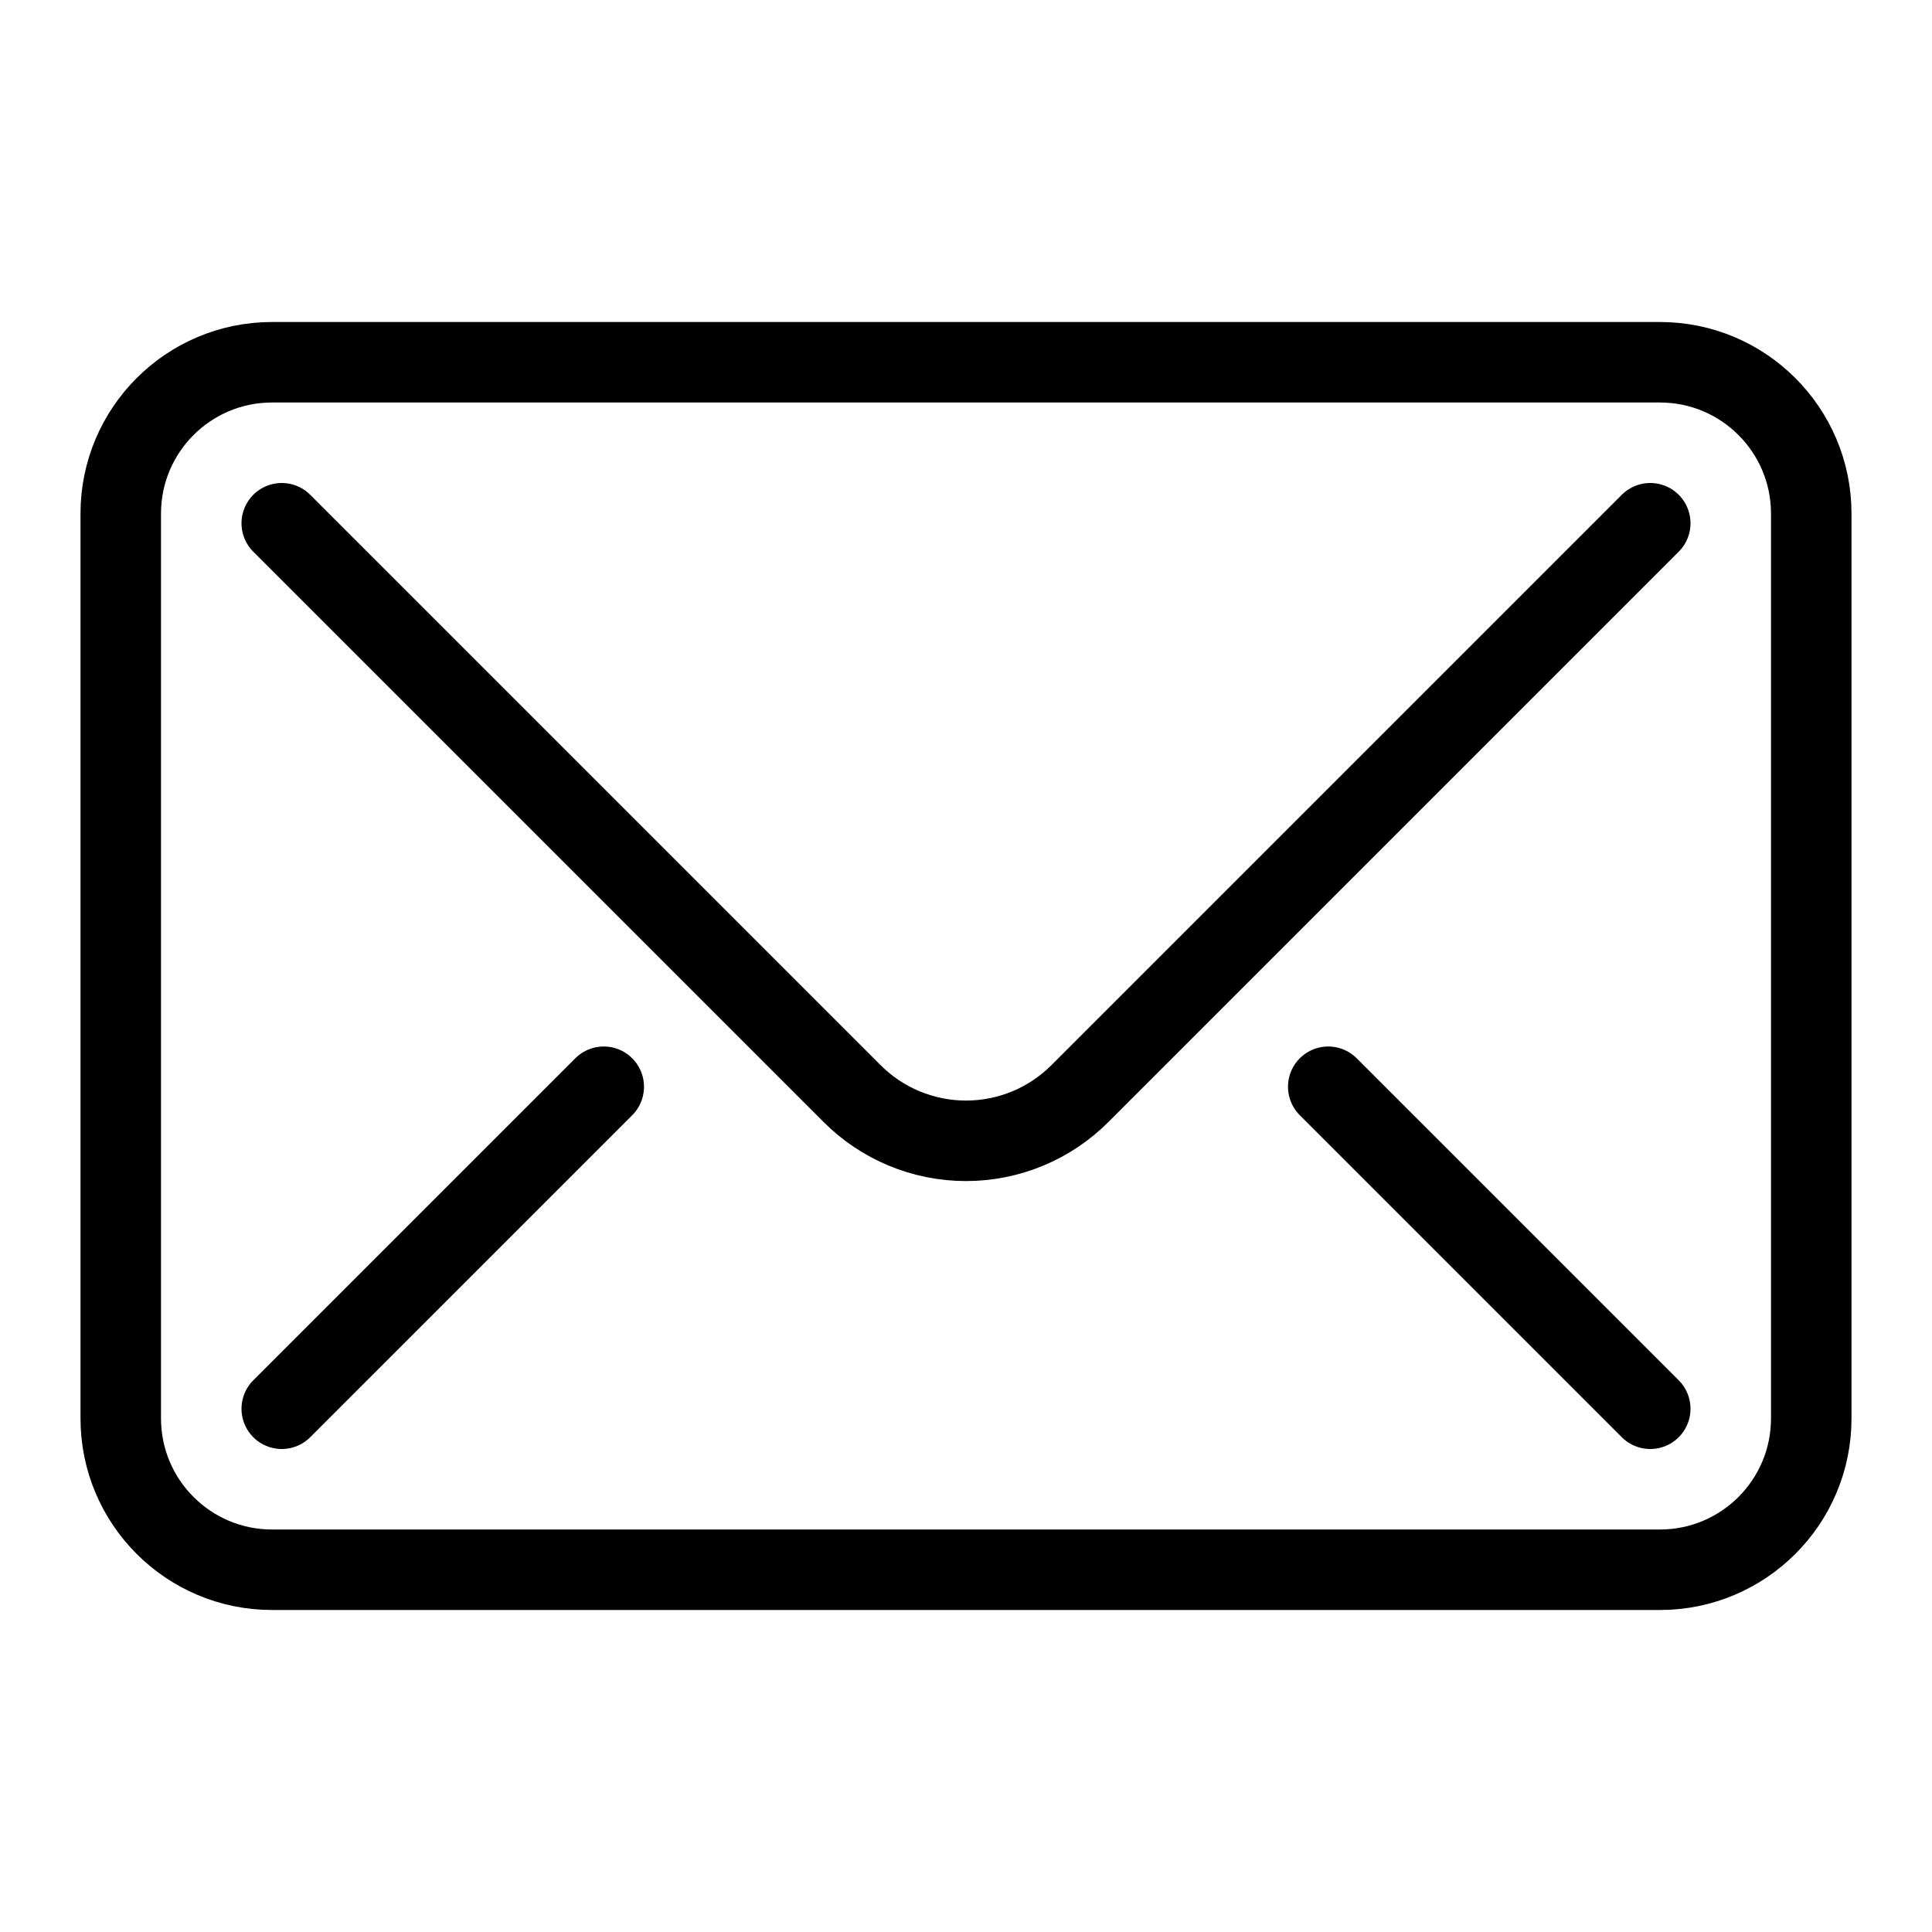
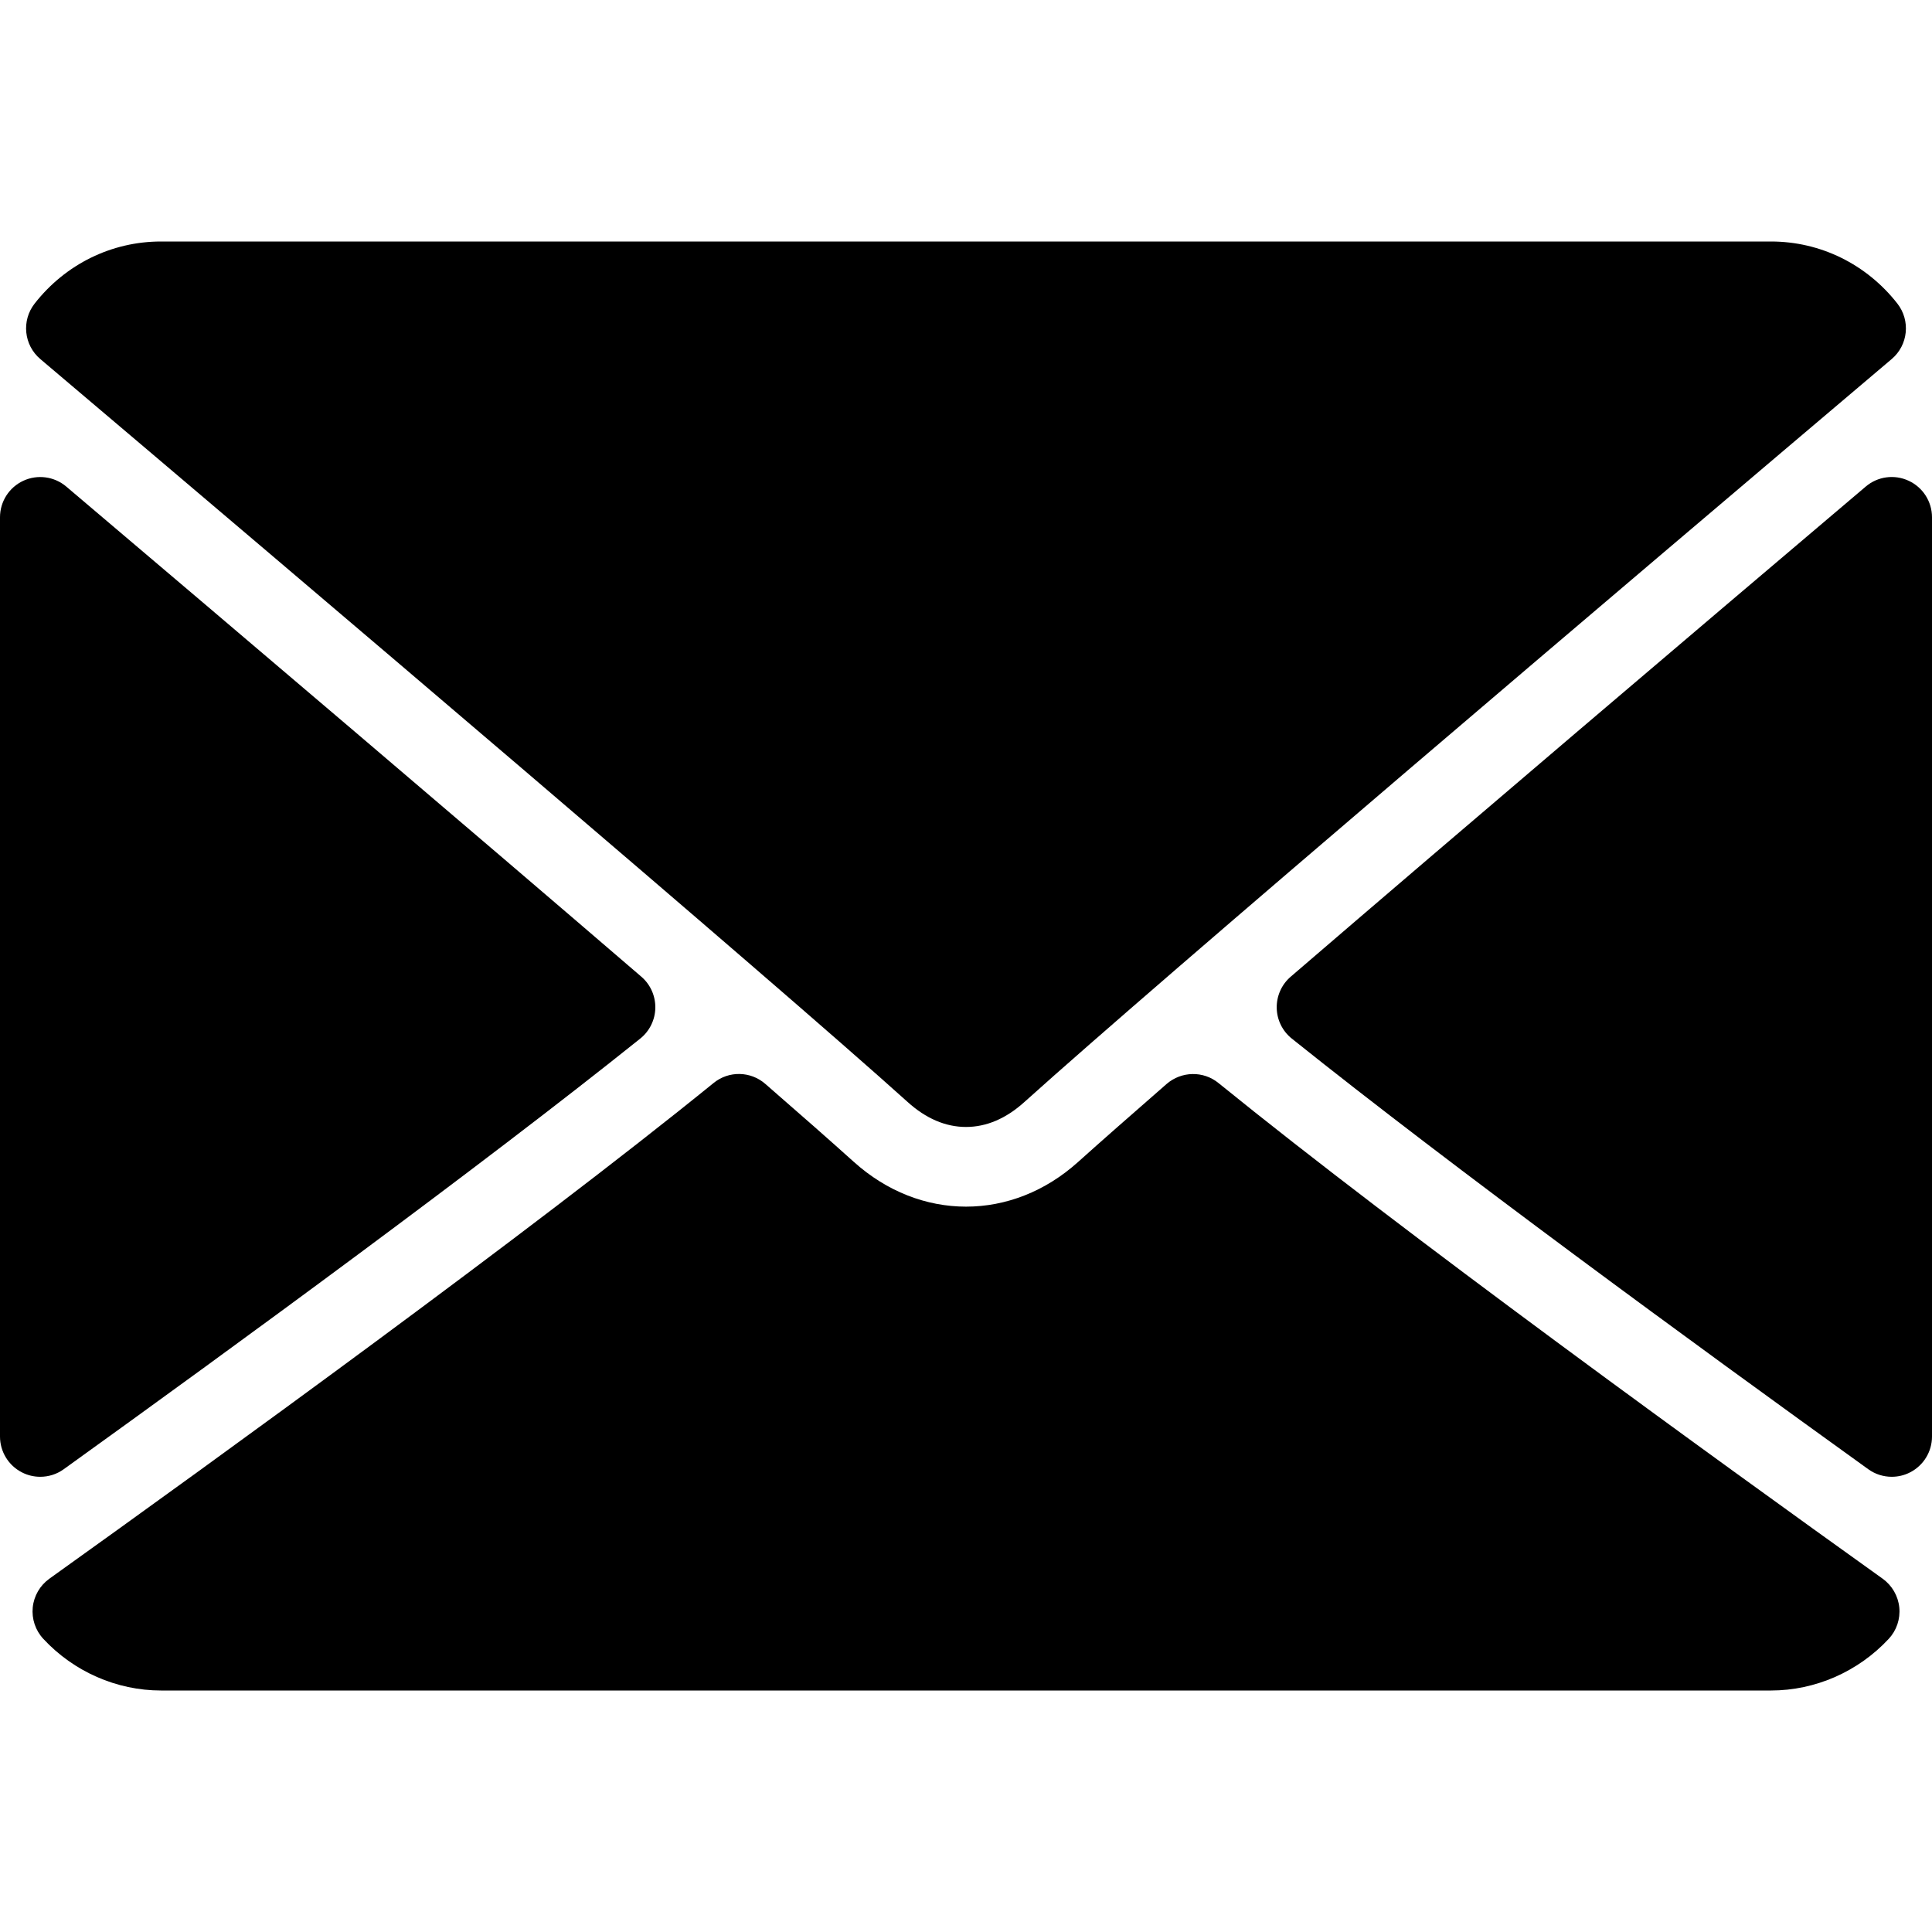
- <svg xmlns="http://www.w3.org/2000/svg" width="24" viewBox="0 0 24 24">
-   <defs>
-     <style>
-             .b{fill:none;
-             stroke:#000;
-             stroke-linecap:round;
-             stroke-linejoin:round;}
-         </style>
-   </defs>
-   <rect class="b" x="1.5" y="4.5" width="21" height="15" rx="1.88" />
-   <path class="b" d="M3.5,6.5l7.08,7.08a2,2,0,0,0,2.84,0L20.5,6.5" />
-   <line class="b" x1="3.5" y1="17.5" x2="7.5" y2="13.5" />
-   <line class="b" x1="16.5" y1="13.5" x2="20.5" y2="17.5" />
+ <svg xmlns="http://www.w3.org/2000/svg" version="1.1" id="Layer_1" x="0px" y="0px" viewBox="0 0 512 512" style="enable-background:new 0 0 512 512;" xml:space="preserve">
+   <g>
+     <g>
+       <g>
+         <path d="M10.688,95.156C80.958,154.667,204.26,259.365,240.5,292.01c4.865,4.406,10.083,6.646,15.5,6.646     c5.406,0,10.615-2.219,15.469-6.604c36.271-32.677,159.573-137.385,229.844-196.896c4.375-3.698,5.042-10.198,1.5-14.719     C494.625,69.99,482.417,64,469.333,64H42.667c-13.083,0-25.292,5.99-33.479,16.438C5.646,84.958,6.313,91.458,10.688,95.156z" />
+         <path d="M505.813,127.406c-3.781-1.76-8.229-1.146-11.375,1.542c-46.021,39.01-106.656,90.552-152.385,129.885     c-2.406,2.063-3.76,5.094-3.708,8.271c0.052,3.167,1.521,6.156,4,8.135c42.49,34.031,106.521,80.844,152.76,114.115     c1.844,1.333,4.031,2.01,6.229,2.01c1.667,0,3.333-0.385,4.865-1.177c3.563-1.823,5.802-5.49,5.802-9.49V137.083     C512,132.927,509.583,129.146,505.813,127.406z" />
+         <path d="M16.896,389.354c46.25-33.271,110.292-80.083,152.771-114.115c2.479-1.979,3.948-4.969,4-8.135     c0.052-3.177-1.302-6.208-3.708-8.271C124.229,219.5,63.583,167.958,17.563,128.948c-3.167-2.688-7.625-3.281-11.375-1.542     C2.417,129.146,0,132.927,0,137.083v243.615c0,4,2.24,7.667,5.802,9.49c1.531,0.792,3.198,1.177,4.865,1.177     C12.865,391.365,15.052,390.688,16.896,389.354z" />
+         <path d="M498.927,418.375c-44.656-31.948-126.917-91.51-176.021-131.365c-4-3.26-9.792-3.156-13.729,0.24     c-9.635,8.406-17.698,15.49-23.417,20.635c-17.563,15.854-41.938,15.854-59.542-0.021c-5.698-5.135-13.76-12.24-23.396-20.615     c-3.906-3.417-9.708-3.521-13.719-0.24c-48.938,39.719-131.292,99.354-176.021,131.365c-2.49,1.792-4.094,4.552-4.406,7.604     c-0.302,3.052,0.708,6.083,2.802,8.333C19.552,443.01,30.927,448,42.667,448h426.667c11.74,0,23.104-4.99,31.198-13.688     c2.083-2.24,3.104-5.271,2.802-8.323C503.021,422.938,501.417,420.167,498.927,418.375z" />
+       </g>
+     </g>
+   </g>
+   <g>
+ </g>
+   <g>
+ </g>
+   <g>
+ </g>
+   <g>
+ </g>
+   <g>
+ </g>
+   <g>
+ </g>
+   <g>
+ </g>
+   <g>
+ </g>
+   <g>
+ </g>
+   <g>
+ </g>
+   <g>
+ </g>
+   <g>
+ </g>
+   <g>
+ </g>
+   <g>
+ </g>
+   <g>
+ </g>
</svg>
